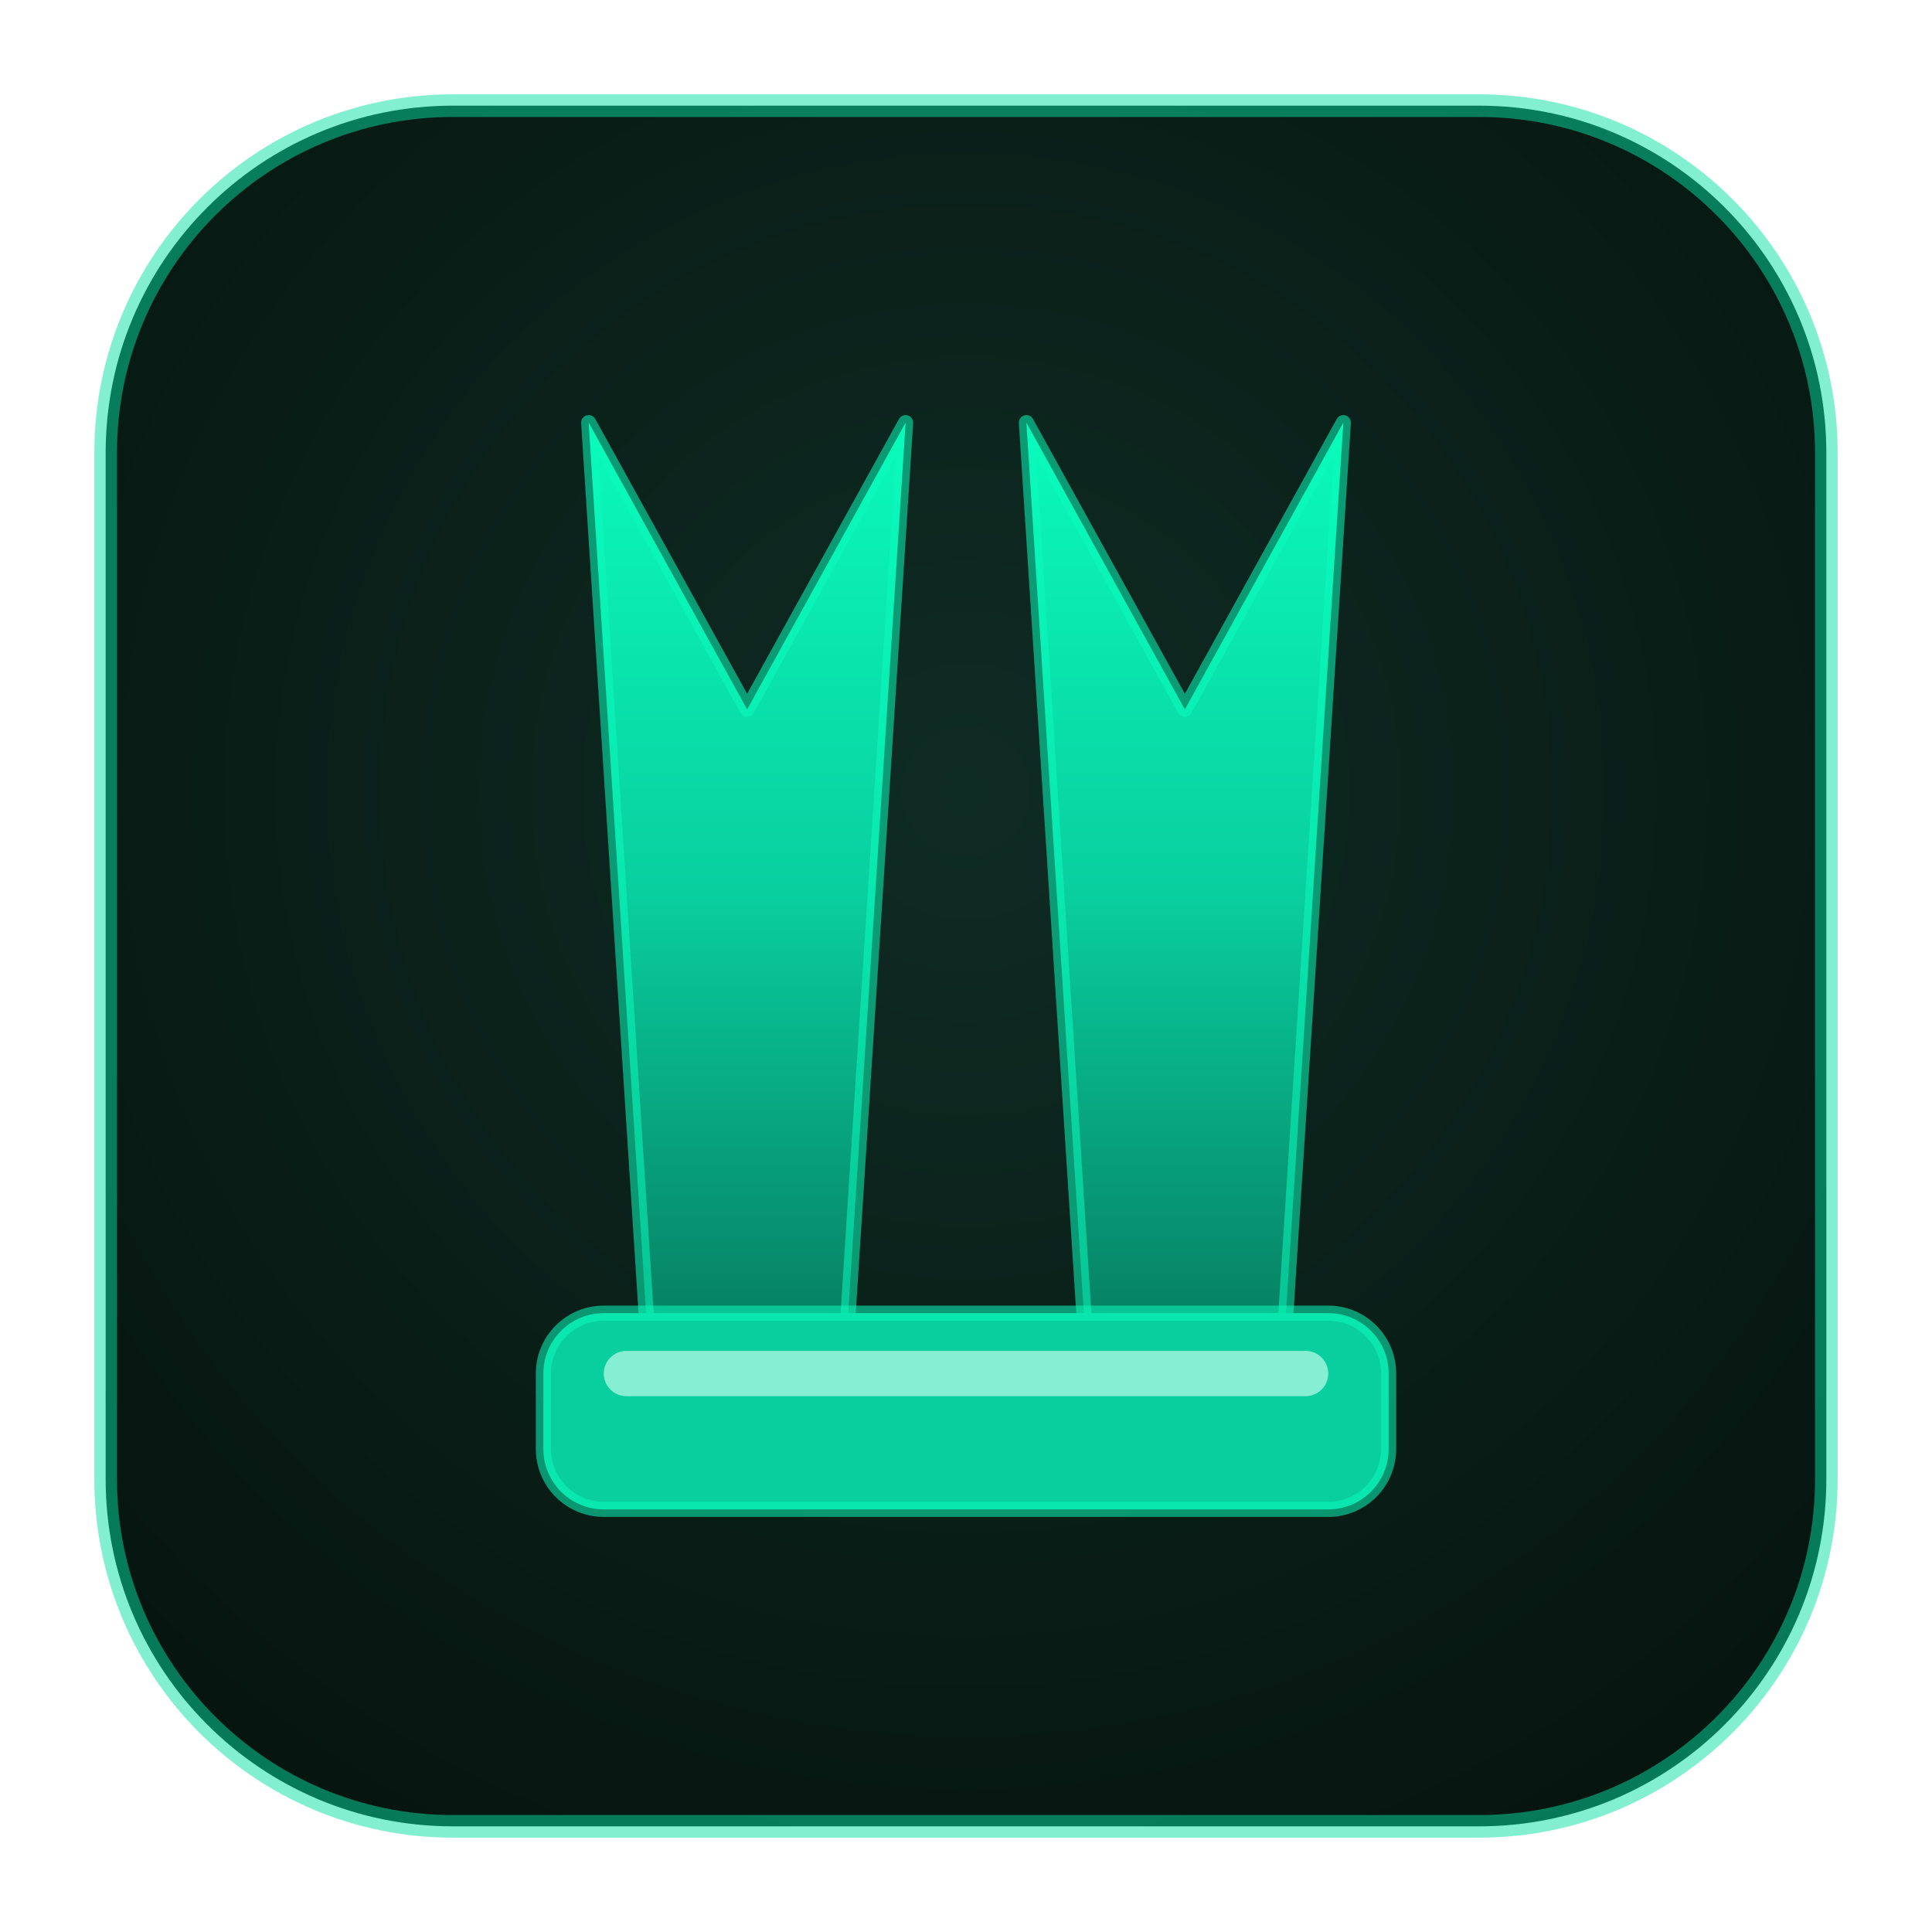
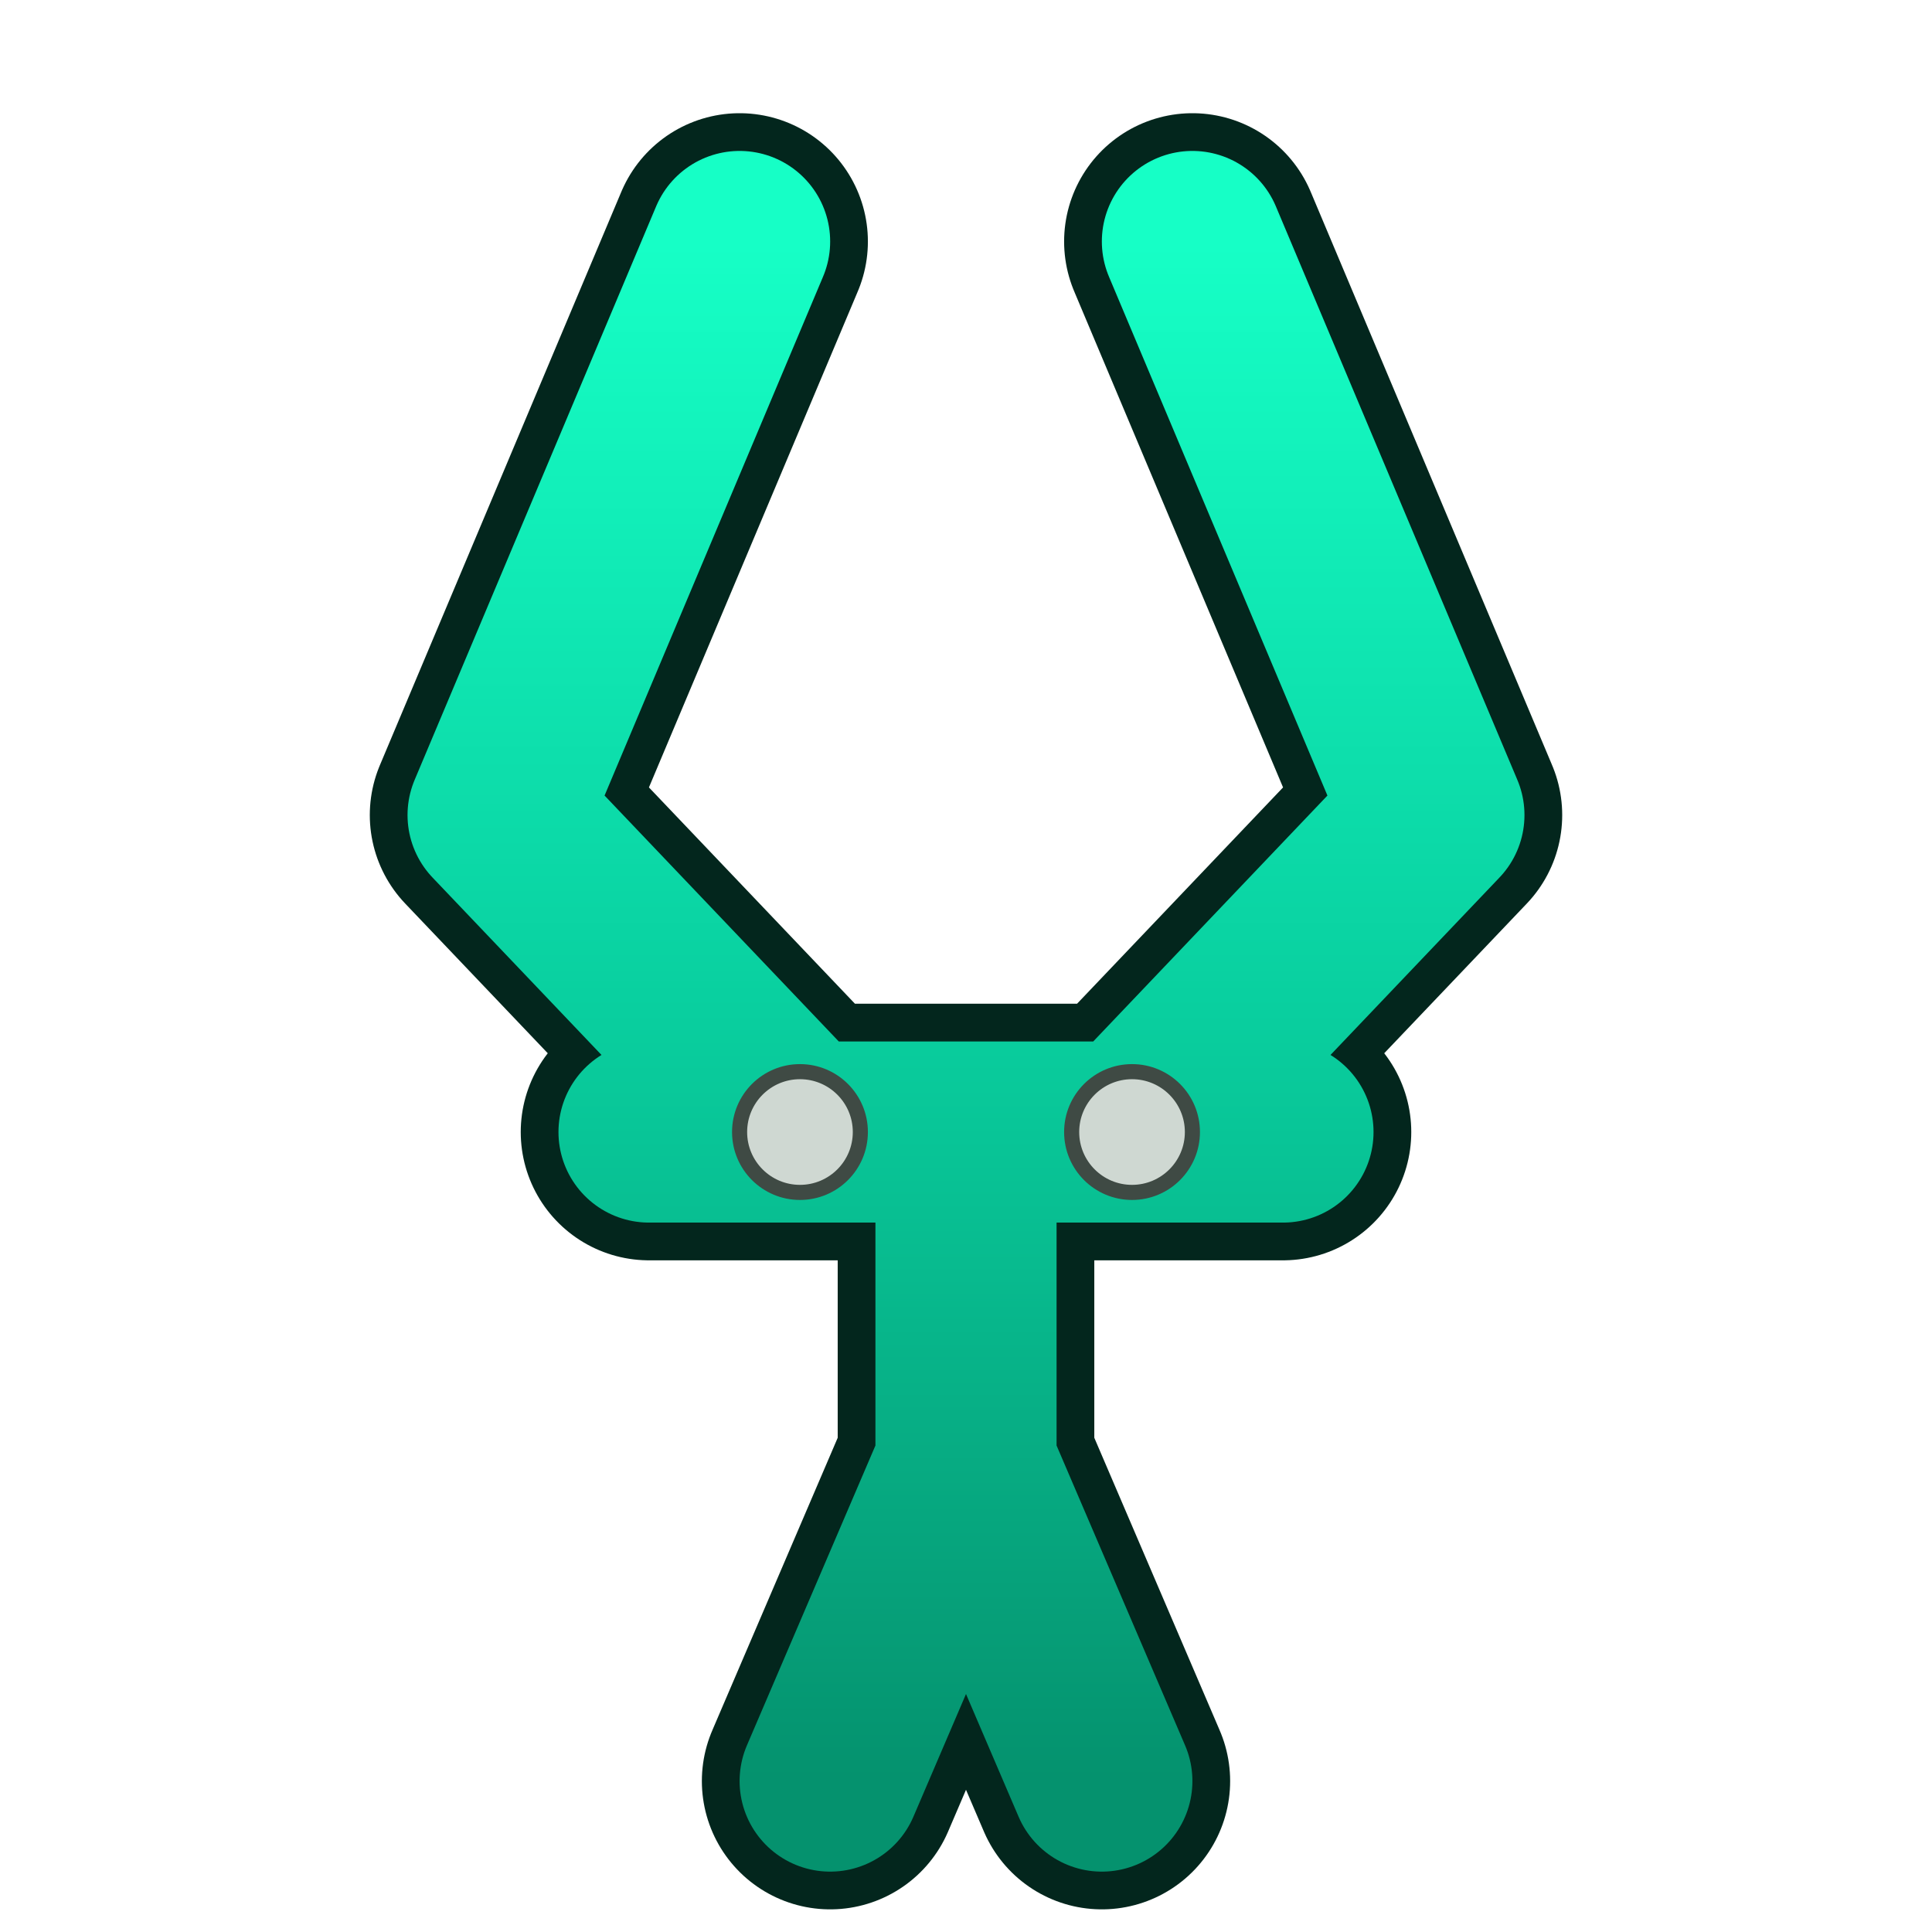
<svg xmlns="http://www.w3.org/2000/svg" viewBox="0 0 256 256" role="img" aria-labelledby="ttl dsc">
  <defs>
-     <radialGradient id="field" cx=".5" cy=".4" r=".82">
-       <stop offset="0" stop-color="#0f2c24" />
-       <stop offset="1" stop-color="#04100b" />
-     </radialGradient>
-     <linearGradient id="post" x1="0" y1="0" x2="0" y2="1">
-       <stop offset="0" stop-color="#0afabb" />
+     <linearGradient id="g" x1="0" y1="0" x2="0" y2="1">
+       <stop offset="0" stop-color="#16ffc6" />
      <stop offset=".5" stop-color="#09cf9f" />
-       <stop offset="1" stop-color="#067a5e" />
+       <stop offset="1" stop-color="#05926e" />
    </linearGradient>
  </defs>
-   <rect x="14" y="14" width="228" height="228" rx="46" fill="url(#field)" stroke="#06e0a3" stroke-opacity=".5" stroke-width="3" />
-   <g stroke="#0afabb" stroke-opacity=".55" stroke-width="2" stroke-linejoin="round">
-     <path d="M86 180 L78 56 L99 94 L120 56 L112 180 Z" fill="url(#post)" />
-     <path d="M144 180 L136 56 L157 94 L178 56 L170 180 Z" fill="url(#post)" />
+   <g fill="none" stroke-linecap="round" stroke-linejoin="round">
+     <path d="M86 150 H170 M106 150 L66 108 L98 32 M150 150 L190 108 L158 32 M128 150 L128 194 M128 194 L110 236 M128 194 L146 236" stroke="#03261d" stroke-width="34" />
+     <path d="M86 150 H170 M106 150 L66 108 L98 32 M150 150 L190 108 L158 32 M128 150 L128 194 M128 194 L110 236 M128 194 L146 236" stroke="url(#g)" stroke-width="24" />
  </g>
-   <rect x="72" y="174" width="112" height="26" rx="8" fill="#09cf9f" stroke="#0afabb" stroke-opacity=".55" stroke-width="2" />
-   <rect x="80" y="179" width="96" height="6" rx="3" fill="#bafce9" opacity=".7" />
+   <g stroke="#3f4a44" stroke-width="2">
+     <circle cx="106" cy="150" r="8" fill="#cfd8d2" />
+     <circle cx="150" cy="150" r="8" fill="#cfd8d2" />
+   </g>
</svg>
